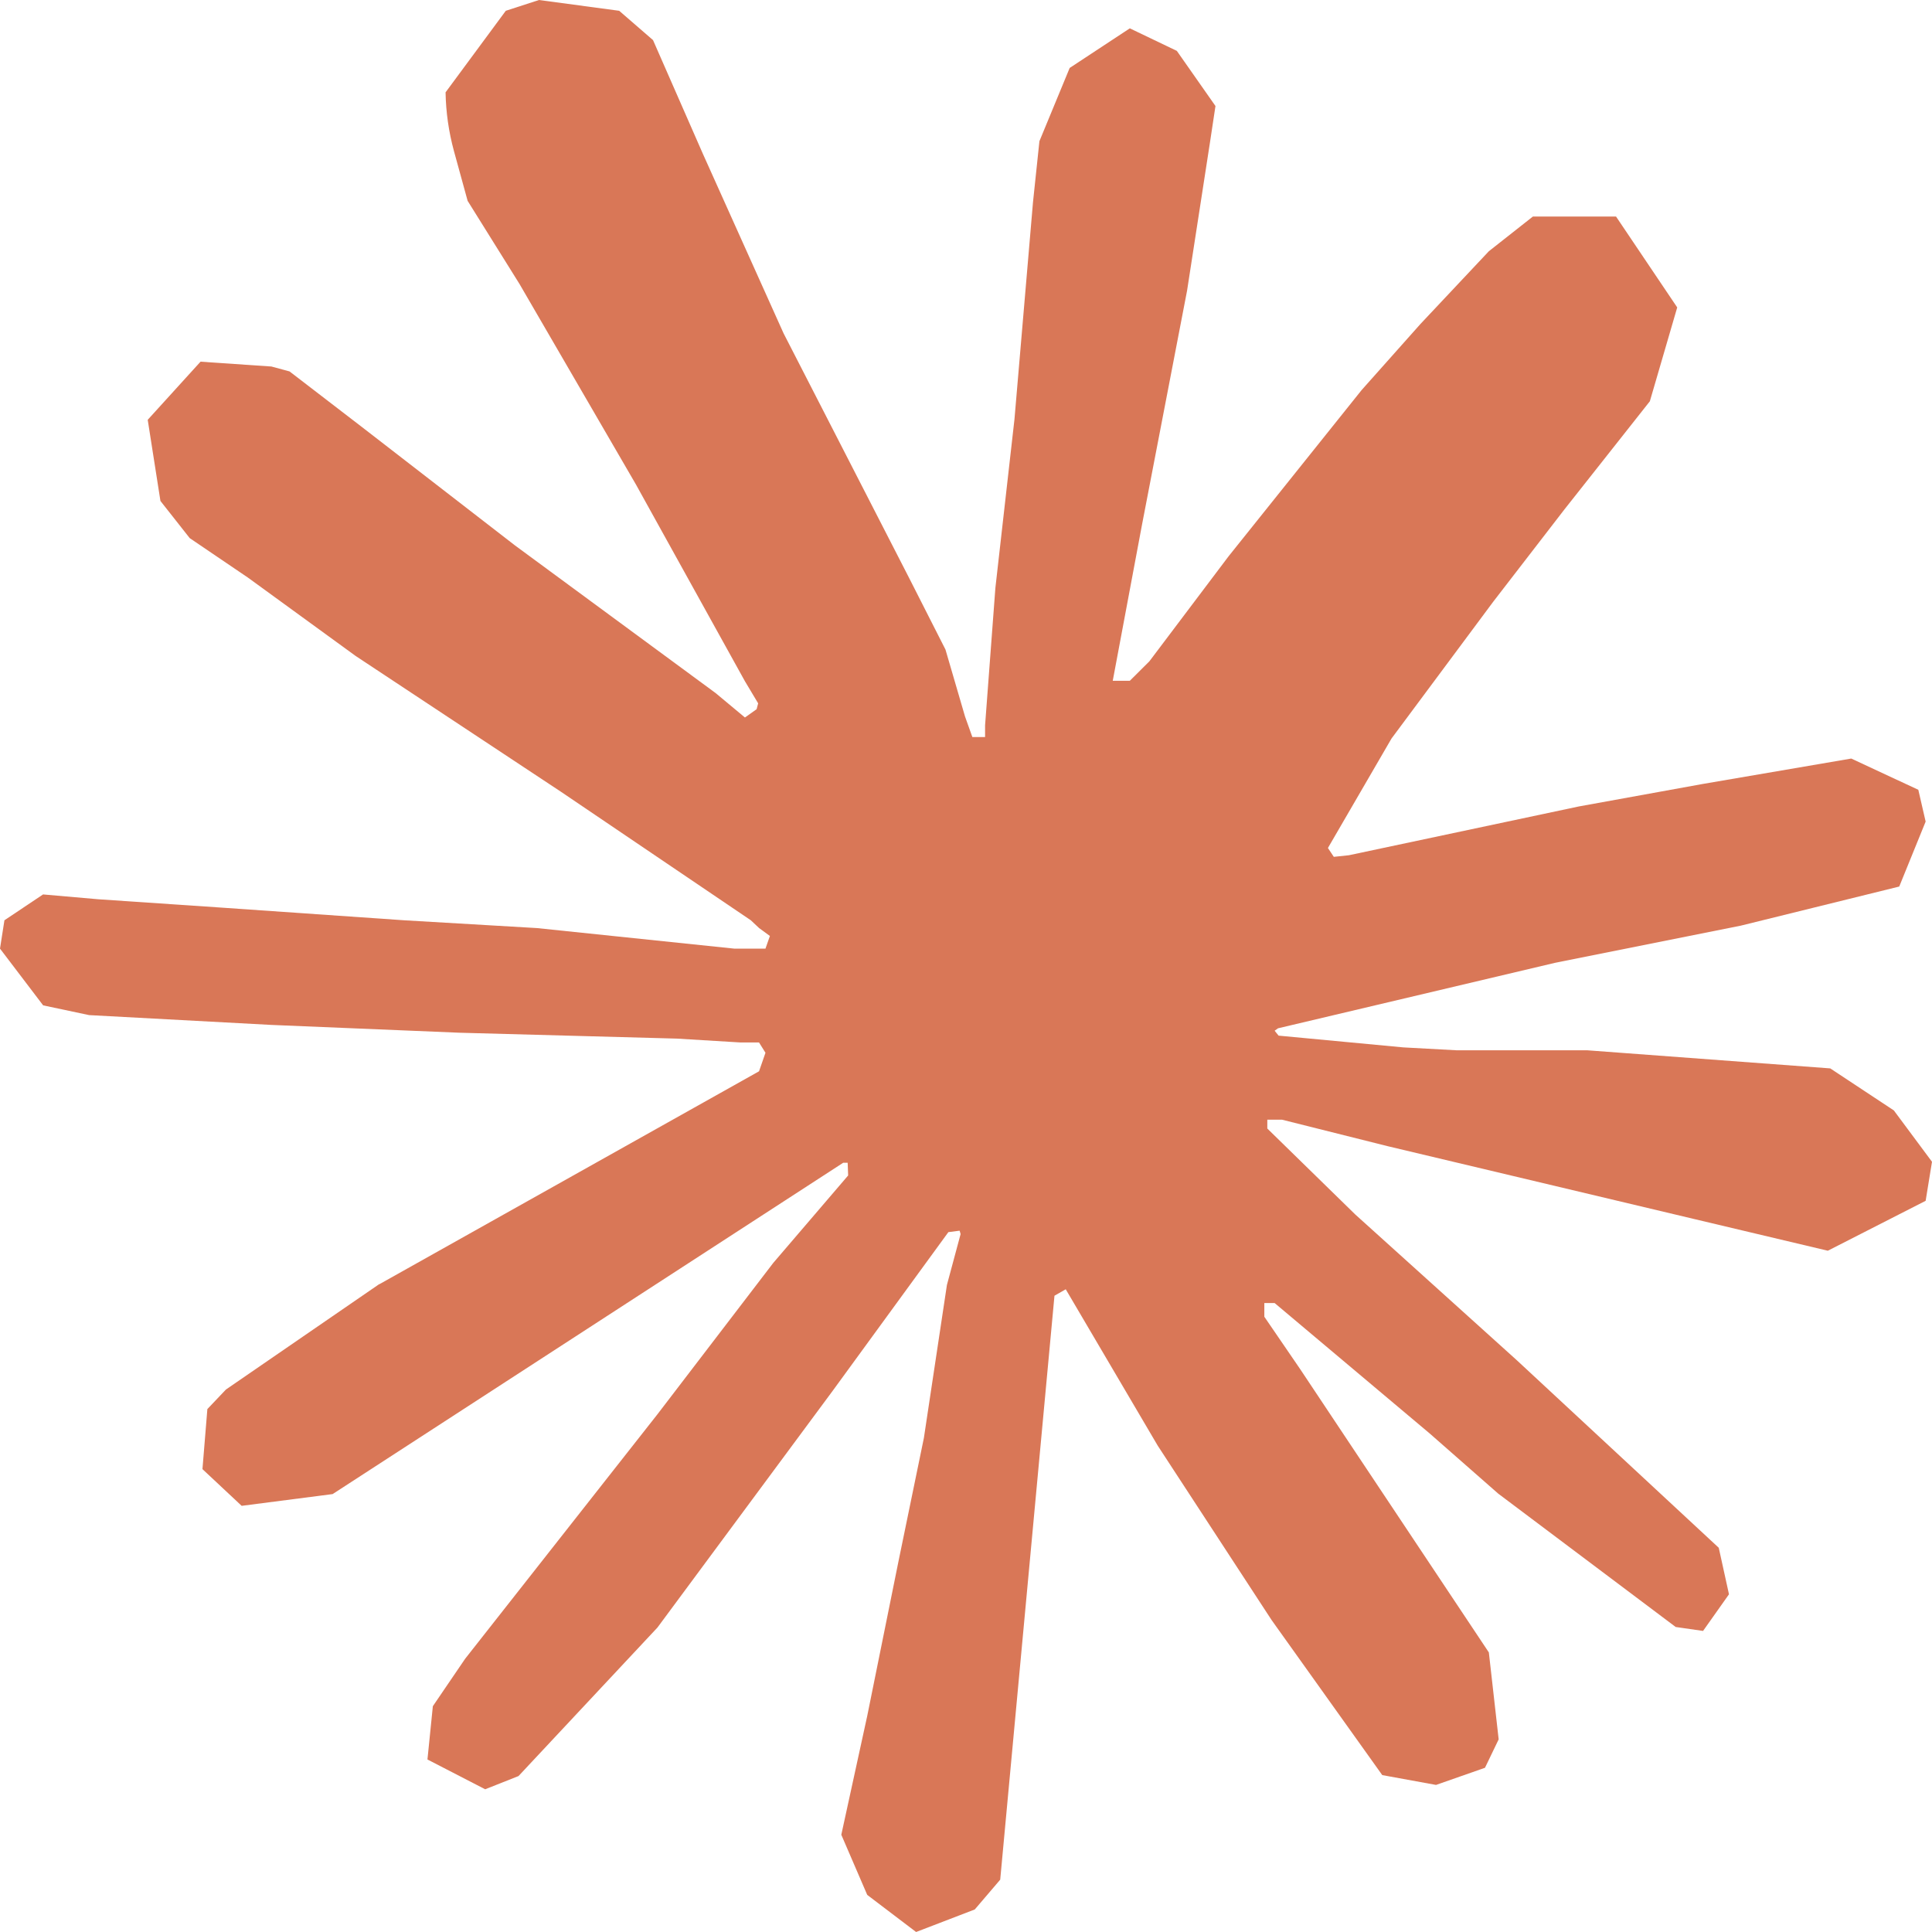
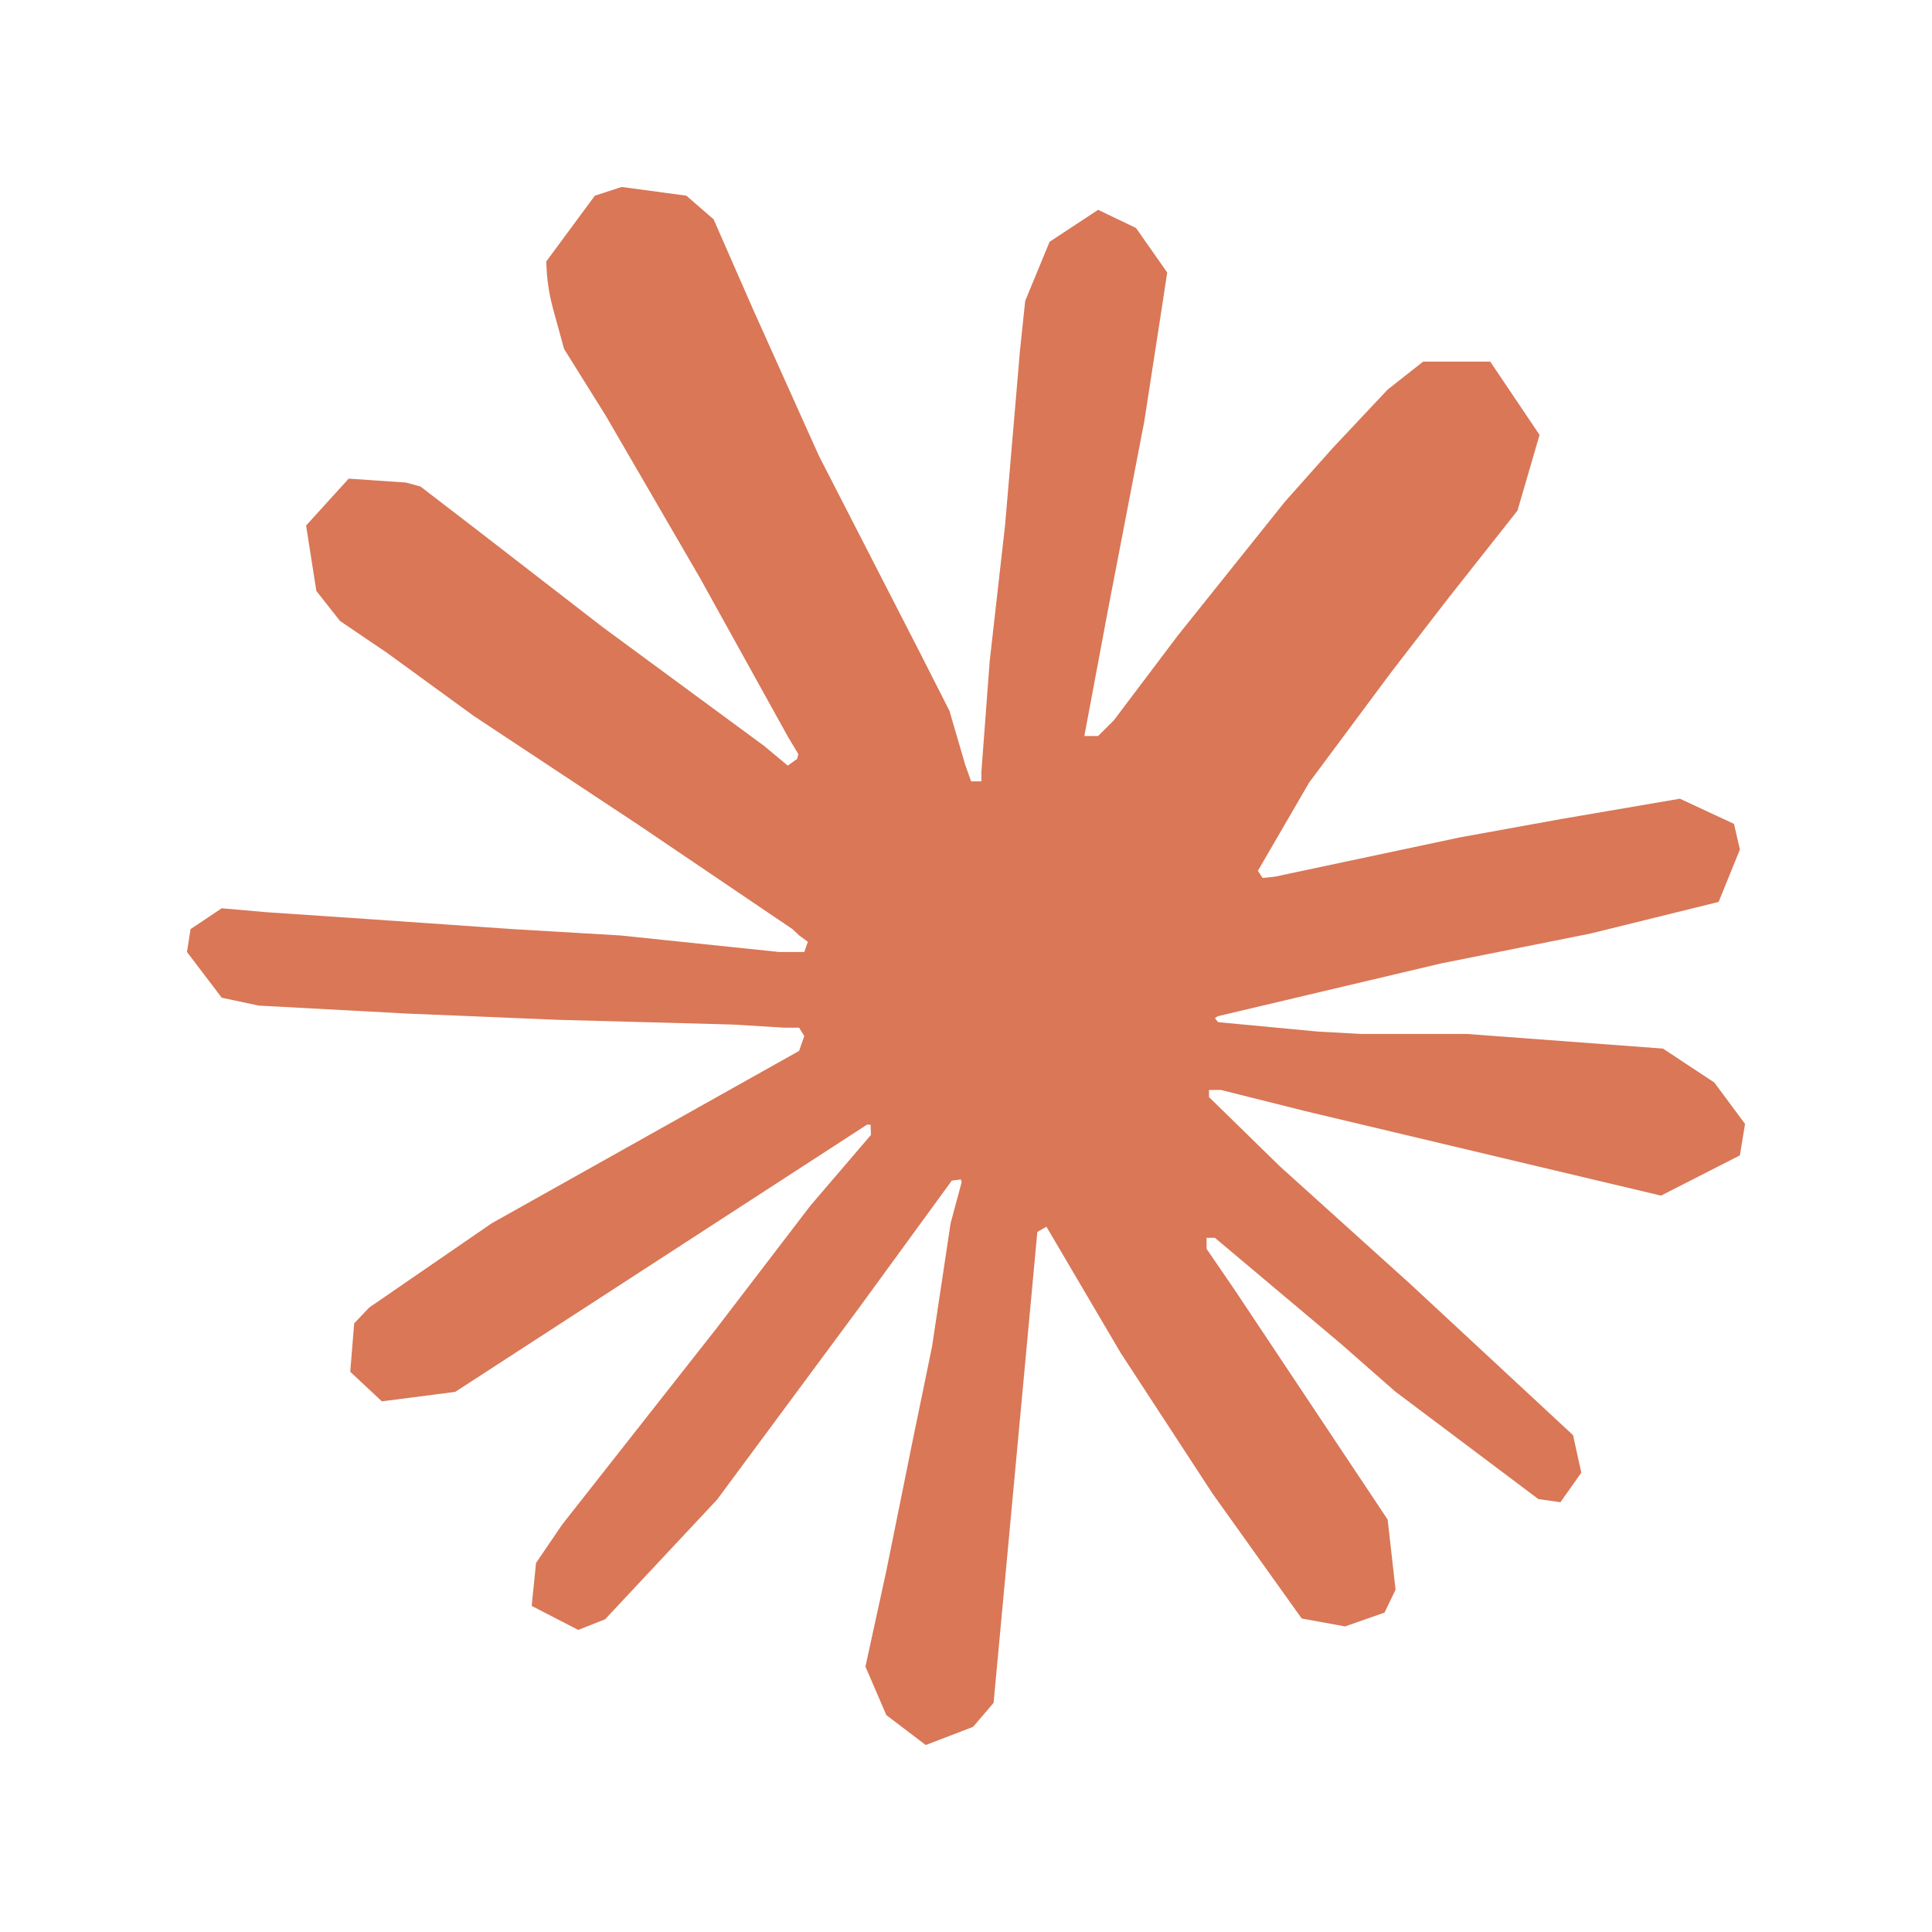
- <svg xmlns="http://www.w3.org/2000/svg" height="1em" style="flex:none;line-height:1" viewBox="0 0 24 24" width="1em">
+ <svg xmlns="http://www.w3.org/2000/svg" style="flex:none;line-height:1" viewBox="-2.88 -2.88 29.76 29.76">
  <path d="M4.709 15.955l4.72-2.647.08-.23-.08-.128H9.2l-.79-.048-2.698-.073-2.339-.097-2.266-.122-.571-.121L0 11.784l.055-.352.48-.321.686.06 1.52.103 2.278.158 1.652.097 2.449.255h.389l.055-.157-.134-.098-.103-.097-2.358-1.596-2.552-1.688-1.336-.972-.724-.491-.364-.462-.158-1.008.656-.722.881.06.225.061.893.686 1.908 1.476 2.491 1.833.365.304.145-.103.019-.073-.164-.274-1.355-2.446-1.446-2.49-.644-1.032-.17-.619a2.97 2.97 0 01-.104-.729L6.283.134 6.696 0l.996.134.42.364.62 1.414 1.002 2.229 1.555 3.03.456.898.243.832.091.255h.158V9.01l.128-1.706.237-2.095.23-2.695.08-.76.376-.91.747-.492.584.28.48.685-.067.444-.286 1.851-.559 2.903-.364 1.942h.212l.243-.242.985-1.306 1.652-2.064.73-.82.85-.904.547-.431h1.033l.76 1.129-.34 1.166-1.064 1.347-.881 1.142-1.264 1.7-.79 1.36.073.11.188-.02 2.856-.606 1.543-.28 1.841-.315.833.388.091.395-.328.807-1.969.486-2.309.462-3.439.813-.042.03.049.061 1.549.146.662.036h1.622l3.02.225.79.522.474.638-.079.485-1.215.62-1.64-.389-3.829-.91-1.312-.329h-.182v.11l1.093 1.068 2.006 1.81 2.509 2.33.127.578-.322.455-.34-.049-2.205-1.657-.851-.747-1.926-1.62h-.128v.17l.444.649 2.345 3.521.122 1.08-.17.353-.608.213-.668-.122-1.374-1.925-1.415-2.167-1.143-1.943-.14.08-.674 7.254-.316.37-.729.28-.607-.461-.322-.747.322-1.476.389-1.924.315-1.53.286-1.9.17-.632-.012-.042-.14.018-1.434 1.967-2.18 2.945-1.726 1.845-.414.164-.717-.37.067-.662.401-.589 2.388-3.036 1.44-1.882.93-1.086-.006-.158h-.055L4.132 18.56l-1.13.146-.487-.456.061-.746.231-.243 1.908-1.312-.006.006z" fill="#D97757" fill-rule="nonzero" />
</svg>
